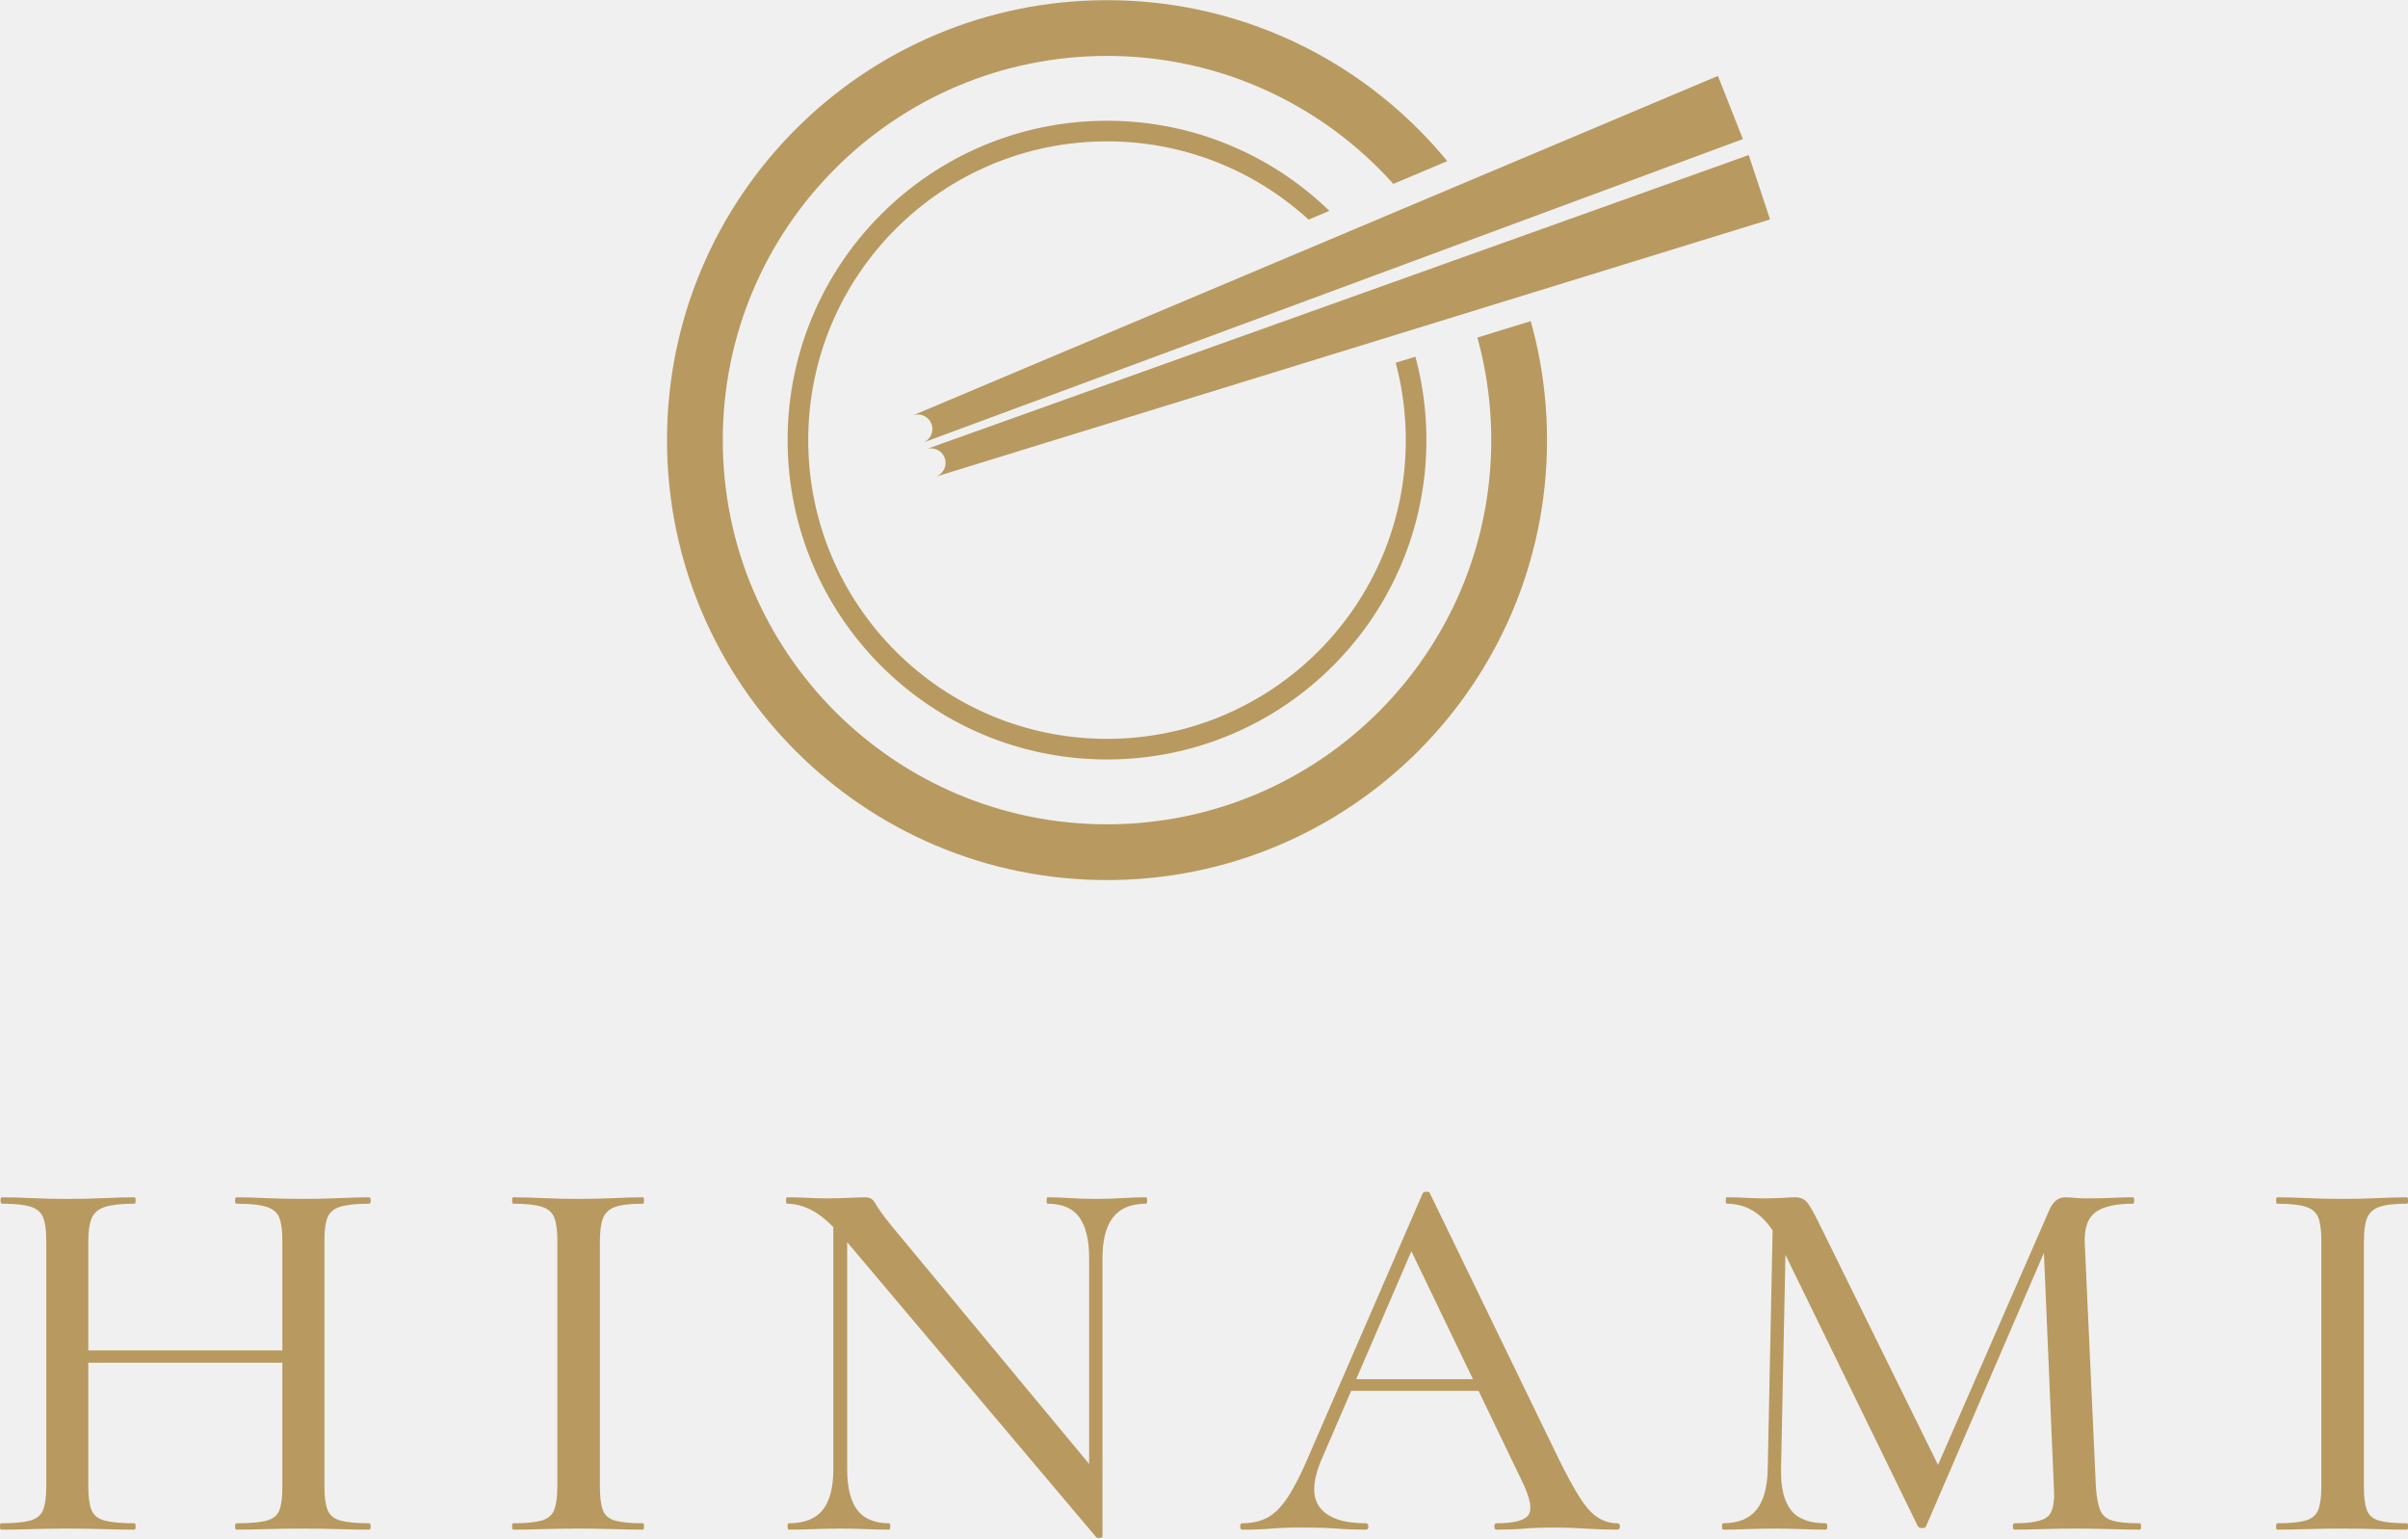
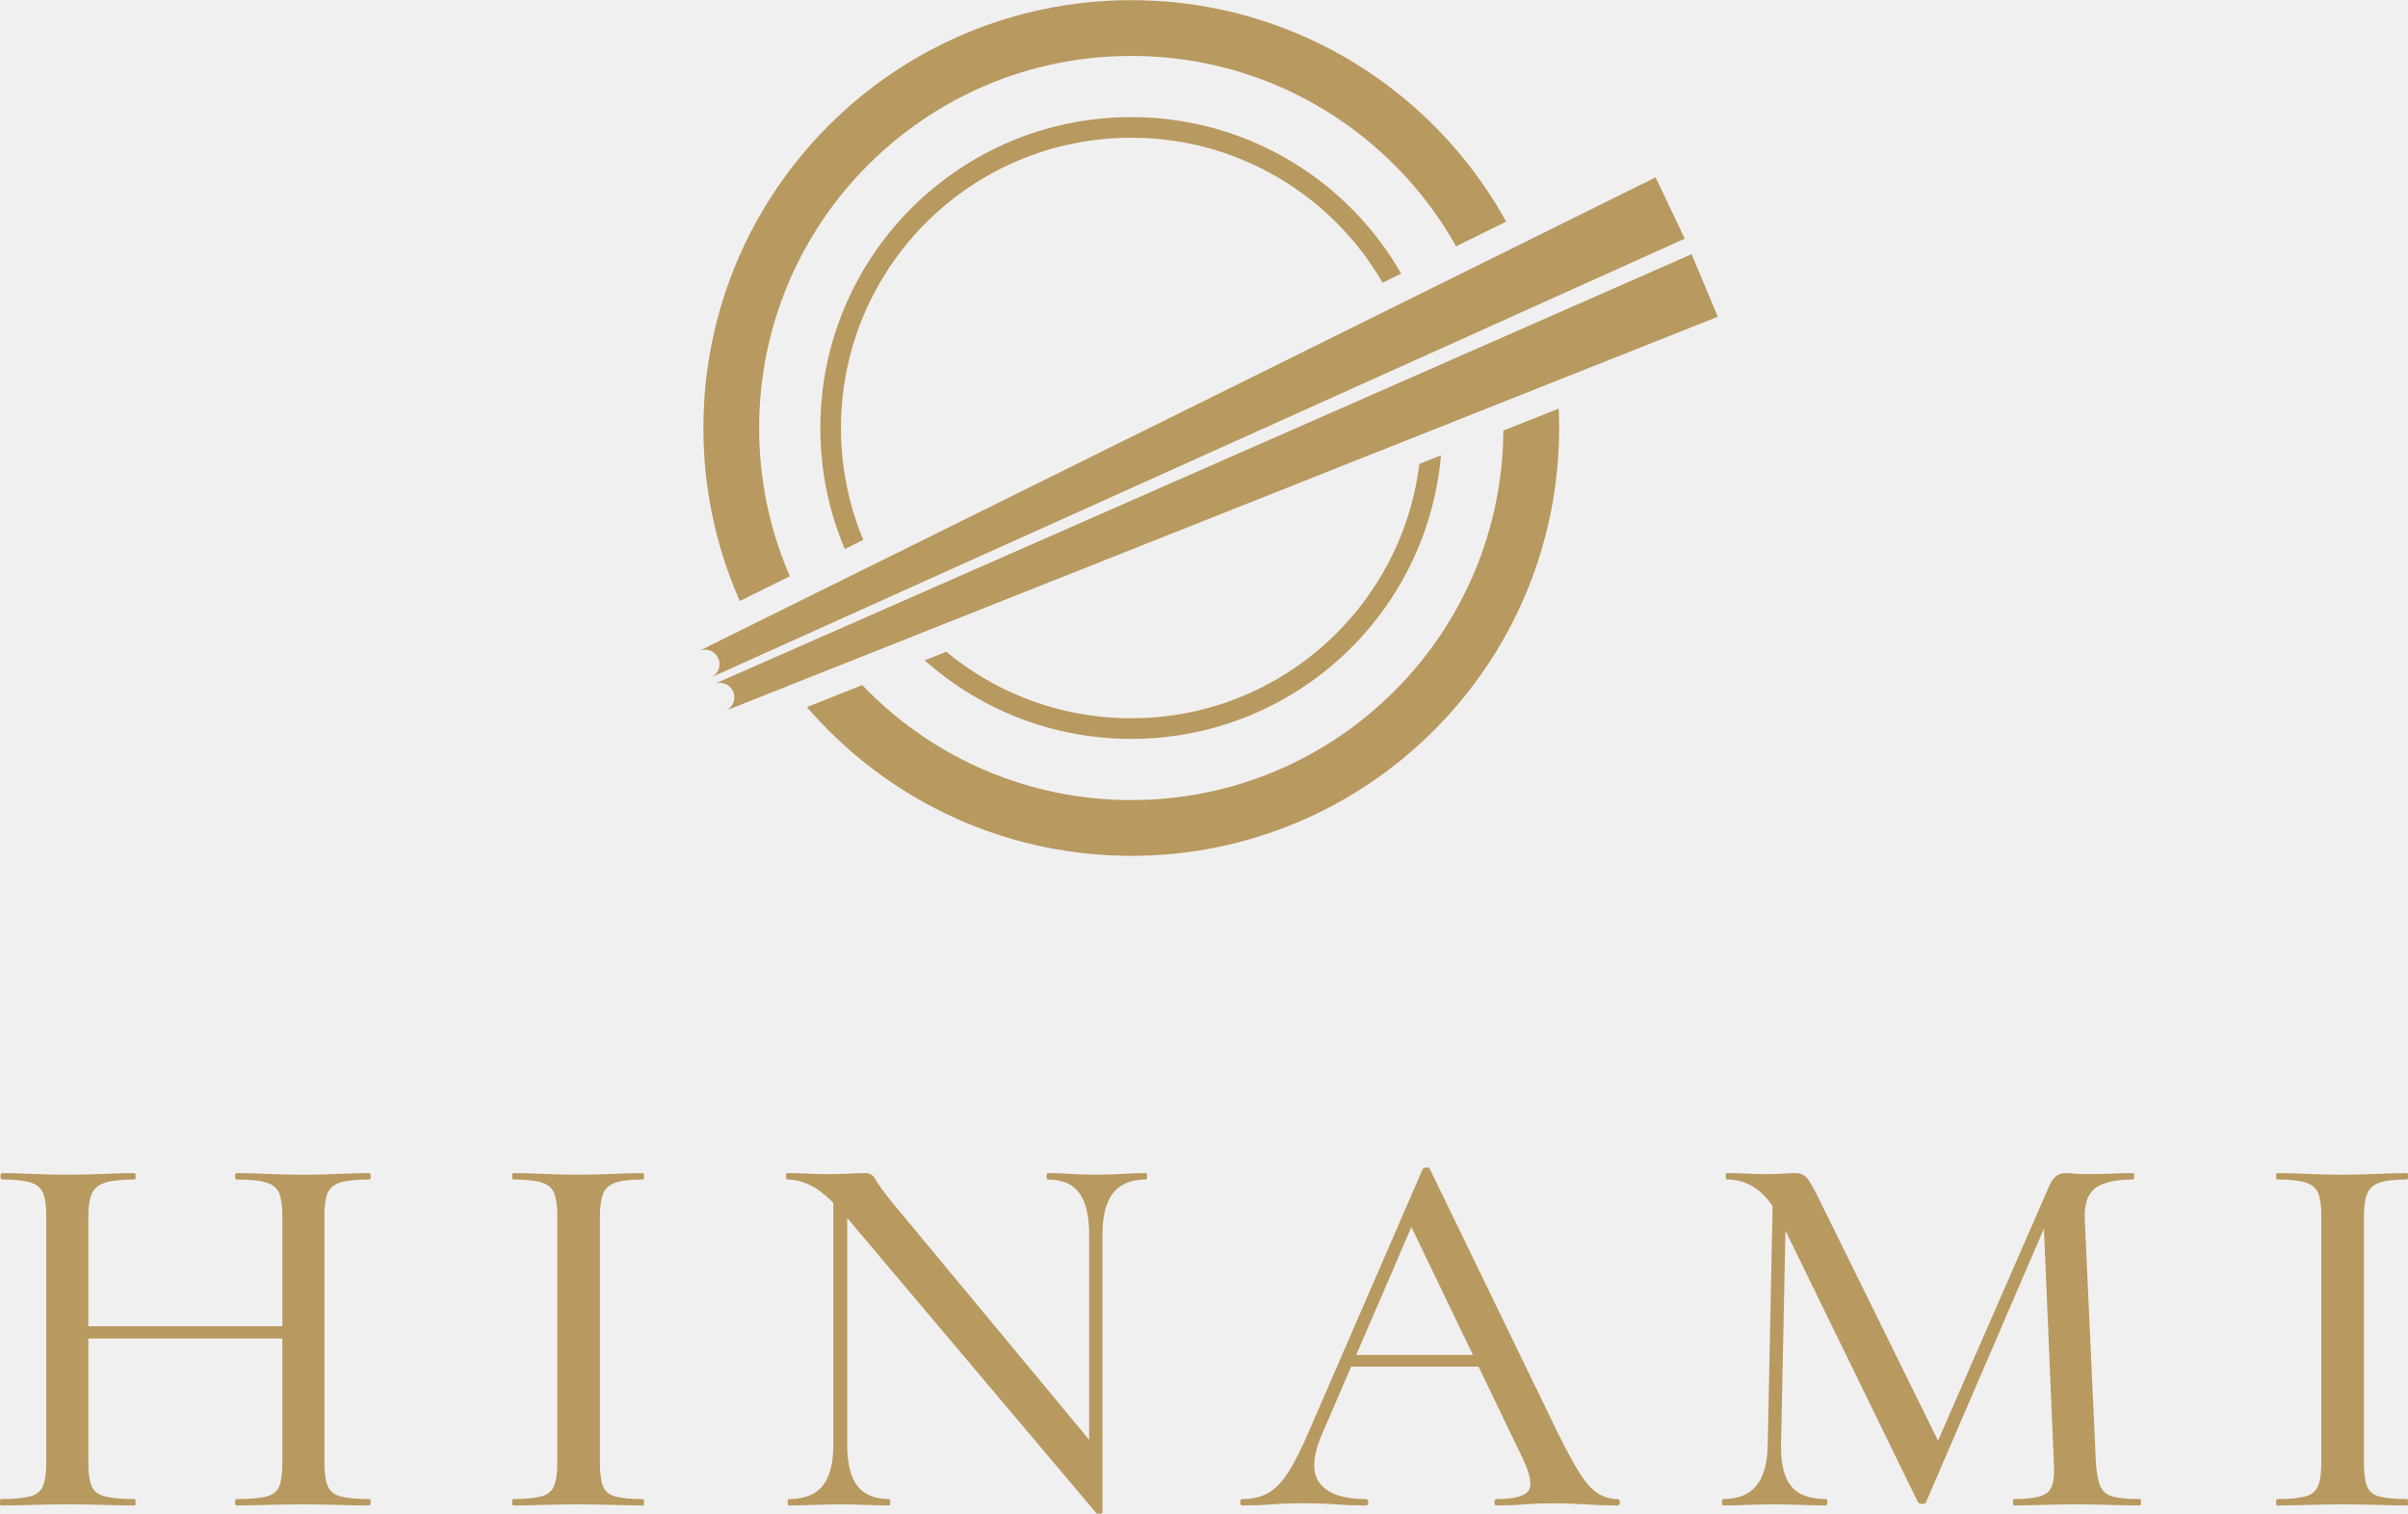
- <svg xmlns="http://www.w3.org/2000/svg" viewBox="0 0 695.31 444.10" width="695" height="444" role="img" aria-label="HINAMI">
-   <g transform="translate(172.65 -65.45) scale(3.5)">
+ <svg xmlns="http://www.w3.org/2000/svg" viewBox="0 0 695.31 437.10" width="695" height="437" role="img" aria-label="HINAMI">
+   <g transform="translate(172.65 -58.45) scale(3.5)">
    <defs>
      <mask id="gap" maskUnits="userSpaceOnUse" x="-10" y="-10" width="120" height="120">
        <rect x="-10" y="-10" width="120" height="120" fill="white" />
-         <path d="M26.89 55.18 L94.46 30.16 L92.40 24.95 L26.01 52.95 A1.20 1.20 0 0 1 26.89 55.18 Z" fill="black" stroke="black" stroke-width="4.4" stroke-linejoin="round" />
-         <path d="M27.86 58.02 L96.70 36.79 L94.94 31.48 L27.10 55.74 A1.20 1.20 0 0 1 27.86 58.02 Z" fill="black" stroke="black" stroke-width="4.4" stroke-linejoin="round" />
+         <path d="M9.39 72.55 L89.66 36.38 L87.26 31.32 L8.37 70.38 A1.20 1.20 0 0 1 9.39 72.55 Z" fill="black" stroke="black" stroke-width="4.4" stroke-linejoin="round" />
+         <path d="M10.57 75.31 L92.39 42.82 L90.23 37.66 L9.64 73.10 A1.20 1.20 0 0 1 10.57 75.31 Z" fill="black" stroke="black" stroke-width="4.4" stroke-linejoin="round" />
      </mask>
    </defs>
    <g mask="url(#gap)">
-       <circle cx="42" cy="55" r="34" fill="none" stroke="#B8995F" stroke-width="4.6" />
-       <circle cx="42" cy="55" r="25.5" fill="none" stroke="#B8995F" stroke-width="1.7" />
+       <circle cx="44" cy="52" r="33" fill="none" stroke="#B8995F" stroke-width="4.6" />
+       <circle cx="44" cy="52" r="24.8" fill="none" stroke="#B8995F" stroke-width="1.7" />
    </g>
-     <path d="M26.89 55.18 L94.46 30.16 L92.40 24.95 L26.01 52.95 A1.20 1.20 0 0 1 26.89 55.18 Z" fill="#B8995F" />
-     <path d="M27.86 58.02 L96.70 36.79 L94.94 31.48 L27.10 55.74 A1.20 1.20 0 0 1 27.86 58.02 Z" fill="#B8995F" />
+     <path d="M9.39 72.55 L89.66 36.38 L87.26 31.32 L8.37 70.38 A1.20 1.20 0 0 1 9.39 72.55 Z" fill="#B8995F" />
+     <path d="M10.57 75.31 L92.39 42.82 L90.23 37.66 L9.64 73.10 A1.20 1.20 0 0 1 10.57 75.31 Z" fill="#B8995F" />
  </g>
-   <path transform="translate(-4.760 441.694) scale(0.15356)" d="M562 -542Q562 -571 556.5 -586.0Q551 -601 532.5 -607.0Q514 -613 476 -613Q473 -613 473.0 -619.0Q473 -625 476 -625Q500 -625 531.5 -623.5Q563 -622 602 -622Q636 -622 668.5 -623.5Q701 -625 725 -625Q728 -625 728.0 -619.0Q728 -613 725 -613Q690 -613 671.5 -607.5Q653 -602 647.0 -587.5Q641 -573 641 -544V-81Q641 -52 647.0 -37.0Q653 -22 671.5 -17.0Q690 -12 725 -12Q728 -12 728.0 -6.0Q728 0 725 0Q701 0 668.5 -1.0Q636 -2 602 -2Q563 -2 531.5 -1.0Q500 0 476 0Q473 0 473.0 -6.0Q473 -12 476 -12Q514 -12 532.5 -17.0Q551 -22 556.5 -37.0Q562 -52 562 -81ZM155 -314V-337H597V-314ZM118 -81V-544Q118 -573 112.0 -587.5Q106 -602 88.0 -607.5Q70 -613 35 -613Q32 -613 32.0 -619.0Q32 -625 35 -625Q60 -625 91.0 -623.5Q122 -622 156 -622Q196 -622 227.5 -623.5Q259 -625 284 -625Q286 -625 286.0 -619.0Q286 -613 284 -613Q247 -613 228.5 -607.0Q210 -601 203.5 -586.0Q197 -571 197 -542V-81Q197 -52 203.0 -37.0Q209 -22 228.0 -17.0Q247 -12 284 -12Q286 -12 286.0 -6.0Q286 0 284 0Q258 0 227.0 -1.0Q196 -2 156 -2Q122 -2 90.0 -1.0Q58 0 33 0Q31 0 31.0 -6.0Q31 -12 33 -12Q69 -12 87.5 -17.0Q106 -22 112.0 -37.0Q118 -52 118 -81Z M1159 -81Q1159 -52 1164.5 -37.0Q1170 -22 1187.5 -17.0Q1205 -12 1240 -12Q1242 -12 1242.0 -6.0Q1242 0 1240 0Q1215 0 1184.5 -1.0Q1154 -2 1118 -2Q1083 -2 1052.0 -1.0Q1021 0 996 0Q994 0 994.0 -6.0Q994 -12 996 -12Q1031 -12 1049.0 -17.0Q1067 -22 1073.0 -37.0Q1079 -52 1079 -81V-544Q1079 -573 1073.0 -587.5Q1067 -602 1049.0 -607.5Q1031 -613 996 -613Q994 -613 994.0 -619.0Q994 -625 996 -625Q1021 -625 1052.0 -623.5Q1083 -622 1118 -622Q1154 -622 1185.0 -623.5Q1216 -625 1240 -625Q1242 -625 1242.0 -619.0Q1242 -613 1240 -613Q1205 -613 1188.0 -607.0Q1171 -601 1165.0 -586.0Q1159 -571 1159 -542Z M1598 -114V-602L1624 -600V-114Q1624 -62 1643.0 -37.0Q1662 -12 1703 -12Q1705 -12 1705.0 -6.0Q1705 0 1703 0Q1682 0 1660.5 -1.0Q1639 -2 1612 -2Q1586 -2 1561.0 -1.0Q1536 0 1514 0Q1512 0 1512.0 -6.0Q1512 -12 1514 -12Q1558 -12 1578.0 -37.0Q1598 -62 1598 -114ZM2104 13Q2104 15 2099.5 15.5Q2095 16 2093 15L1622 -543Q1587 -584 1561.5 -598.5Q1536 -613 1511 -613Q1509 -613 1509.0 -619.0Q1509 -625 1511 -625Q1530 -625 1549.0 -624.0Q1568 -623 1584 -623Q1608 -623 1628.0 -624.0Q1648 -625 1658 -625Q1671 -625 1677.0 -613.5Q1683 -602 1706 -573L2096 -103ZM2104 -510V13L2079 -18V-510Q2079 -562 2060.5 -587.5Q2042 -613 2001 -613Q1999 -613 1999.0 -619.0Q1999 -625 2001 -625Q2022 -625 2044.0 -623.5Q2066 -622 2092 -622Q2117 -622 2141.0 -623.5Q2165 -625 2186 -625Q2188 -625 2188.0 -619.0Q2188 -613 2186 -613Q2144 -613 2124.0 -587.5Q2104 -562 2104 -510Z M2555 -261 2567 -283H2839L2846 -261ZM3072 -12Q3077 -12 3077.0 -6.0Q3077 0 3072 0Q3043 0 3012.5 -2.0Q2982 -4 2953 -4Q2921 -4 2897.5 -2.0Q2874 0 2845 0Q2841 0 2841.0 -6.0Q2841 -12 2845 -12Q2894 -12 2905.0 -27.5Q2916 -43 2894 -89L2679 -536L2711 -584L2516 -132Q2490 -71 2513.0 -41.5Q2536 -12 2599 -12Q2604 -12 2604.0 -6.0Q2604 0 2599 0Q2569 0 2544.0 -2.0Q2519 -4 2481 -4Q2444 -4 2421.5 -2.0Q2399 0 2367 0Q2363 0 2363.0 -6.0Q2363 -12 2367 -12Q2394 -12 2414.0 -22.5Q2434 -33 2452.5 -61.0Q2471 -89 2493 -141L2706 -632Q2707 -635 2713.0 -635.5Q2719 -636 2720 -632L2960 -137Q2984 -88 3001.5 -60.5Q3019 -33 3036.0 -22.5Q3053 -12 3072 -12Z M3355 -114 3365 -602 3390 -600 3380 -114Q3379 -62 3398.5 -37.0Q3418 -12 3464 -12Q3467 -12 3467.0 -6.0Q3467 0 3464 0Q3442 0 3419.0 -1.0Q3396 -2 3367 -2Q3340 -2 3316.0 -1.0Q3292 0 3271 0Q3269 0 3269.0 -6.0Q3269 -12 3271 -12Q3313 -12 3333.5 -37.0Q3354 -62 3355 -114ZM4055 -12Q4057 -12 4057.0 -6.0Q4057 0 4055 0Q4030 0 3999.0 -1.0Q3968 -2 3933 -2Q3900 -2 3871.0 -1.0Q3842 0 3819 0Q3816 0 3816.0 -6.0Q3816 -12 3819 -12Q3868 -12 3882.0 -25.0Q3896 -38 3893 -81L3873 -552L3912 -608L3653 -7Q3652 -3 3645.5 -3.0Q3639 -3 3637 -7L3376 -542Q3341 -613 3278 -613Q3276 -613 3276.0 -619.0Q3276 -625 3278 -625Q3296 -625 3315.5 -624.0Q3335 -623 3349 -623Q3368 -623 3383.5 -624.0Q3399 -625 3407 -625Q3421 -625 3429.0 -615.5Q3437 -606 3453 -573L3680 -112L3643 -48L3884 -600Q3889 -612 3896.5 -618.5Q3904 -625 3914 -625Q3921 -625 3931.5 -624.0Q3942 -623 3956 -623Q3984 -623 4003.0 -624.0Q4022 -625 4042 -625Q4044 -625 4044.0 -619.0Q4044 -613 4042 -613Q3994 -613 3972.0 -597.5Q3950 -582 3951 -541L3972 -81Q3974 -52 3980.0 -37.0Q3986 -22 4003.0 -17.0Q4020 -12 4055 -12Z M4476 -81Q4476 -52 4481.5 -37.0Q4487 -22 4504.5 -17.0Q4522 -12 4557 -12Q4559 -12 4559.0 -6.0Q4559 0 4557 0Q4532 0 4501.5 -1.0Q4471 -2 4435 -2Q4400 -2 4369.0 -1.0Q4338 0 4313 0Q4311 0 4311.0 -6.0Q4311 -12 4313 -12Q4348 -12 4366.0 -17.0Q4384 -22 4390.0 -37.0Q4396 -52 4396 -81V-544Q4396 -573 4390.0 -587.5Q4384 -602 4366.0 -607.5Q4348 -613 4313 -613Q4311 -613 4311.0 -619.0Q4311 -625 4313 -625Q4338 -625 4369.0 -623.5Q4400 -622 4435 -622Q4471 -622 4502.0 -623.5Q4533 -625 4557 -625Q4559 -625 4559.0 -619.0Q4559 -613 4557 -613Q4522 -613 4505.0 -607.0Q4488 -601 4482.0 -586.0Q4476 -571 4476 -542Z" fill="#B8995F" />
+   <path transform="translate(-4.760 434.694) scale(0.15356)" d="M562 -542Q562 -571 556.5 -586.0Q551 -601 532.5 -607.0Q514 -613 476 -613Q473 -613 473.0 -619.0Q473 -625 476 -625Q500 -625 531.5 -623.5Q563 -622 602 -622Q636 -622 668.5 -623.5Q701 -625 725 -625Q728 -625 728.0 -619.0Q728 -613 725 -613Q690 -613 671.5 -607.5Q653 -602 647.0 -587.5Q641 -573 641 -544V-81Q641 -52 647.0 -37.0Q653 -22 671.5 -17.0Q690 -12 725 -12Q728 -12 728.0 -6.0Q728 0 725 0Q701 0 668.5 -1.0Q636 -2 602 -2Q563 -2 531.5 -1.0Q500 0 476 0Q473 0 473.0 -6.0Q473 -12 476 -12Q514 -12 532.5 -17.0Q551 -22 556.5 -37.0Q562 -52 562 -81ZM155 -314V-337H597V-314ZM118 -81V-544Q118 -573 112.0 -587.5Q106 -602 88.0 -607.5Q70 -613 35 -613Q32 -613 32.0 -619.0Q32 -625 35 -625Q60 -625 91.0 -623.5Q122 -622 156 -622Q196 -622 227.5 -623.5Q259 -625 284 -625Q286 -625 286.0 -619.0Q286 -613 284 -613Q247 -613 228.5 -607.0Q210 -601 203.5 -586.0Q197 -571 197 -542V-81Q197 -52 203.0 -37.0Q209 -22 228.0 -17.0Q247 -12 284 -12Q286 -12 286.0 -6.0Q286 0 284 0Q258 0 227.0 -1.0Q196 -2 156 -2Q122 -2 90.0 -1.0Q58 0 33 0Q31 0 31.0 -6.0Q31 -12 33 -12Q69 -12 87.5 -17.0Q106 -22 112.0 -37.0Q118 -52 118 -81Z M1159 -81Q1159 -52 1164.5 -37.0Q1170 -22 1187.5 -17.0Q1205 -12 1240 -12Q1242 -12 1242.0 -6.0Q1242 0 1240 0Q1215 0 1184.5 -1.0Q1154 -2 1118 -2Q1083 -2 1052.0 -1.0Q1021 0 996 0Q994 0 994.0 -6.0Q994 -12 996 -12Q1031 -12 1049.0 -17.0Q1067 -22 1073.0 -37.0Q1079 -52 1079 -81V-544Q1079 -573 1073.0 -587.5Q1067 -602 1049.0 -607.5Q1031 -613 996 -613Q994 -613 994.0 -619.0Q994 -625 996 -625Q1021 -625 1052.0 -623.5Q1083 -622 1118 -622Q1154 -622 1185.0 -623.5Q1216 -625 1240 -625Q1242 -625 1242.0 -619.0Q1242 -613 1240 -613Q1205 -613 1188.0 -607.0Q1171 -601 1165.0 -586.0Q1159 -571 1159 -542Z M1598 -114V-602L1624 -600V-114Q1624 -62 1643.0 -37.0Q1662 -12 1703 -12Q1705 -12 1705.0 -6.0Q1705 0 1703 0Q1682 0 1660.5 -1.0Q1639 -2 1612 -2Q1586 -2 1561.0 -1.0Q1536 0 1514 0Q1512 0 1512.0 -6.0Q1512 -12 1514 -12Q1558 -12 1578.0 -37.0Q1598 -62 1598 -114ZM2104 13Q2104 15 2099.5 15.5Q2095 16 2093 15L1622 -543Q1587 -584 1561.5 -598.5Q1536 -613 1511 -613Q1509 -613 1509.0 -619.0Q1509 -625 1511 -625Q1530 -625 1549.0 -624.0Q1568 -623 1584 -623Q1608 -623 1628.0 -624.0Q1648 -625 1658 -625Q1671 -625 1677.0 -613.5Q1683 -602 1706 -573L2096 -103ZM2104 -510V13L2079 -18V-510Q2079 -562 2060.5 -587.5Q2042 -613 2001 -613Q1999 -613 1999.0 -619.0Q1999 -625 2001 -625Q2022 -625 2044.0 -623.5Q2066 -622 2092 -622Q2117 -622 2141.0 -623.5Q2165 -625 2186 -625Q2188 -625 2188.0 -619.0Q2188 -613 2186 -613Q2144 -613 2124.0 -587.5Q2104 -562 2104 -510Z M2555 -261 2567 -283H2839L2846 -261ZM3072 -12Q3077 -12 3077.0 -6.0Q3077 0 3072 0Q3043 0 3012.5 -2.0Q2982 -4 2953 -4Q2921 -4 2897.5 -2.0Q2874 0 2845 0Q2841 0 2841.0 -6.0Q2841 -12 2845 -12Q2894 -12 2905.0 -27.5Q2916 -43 2894 -89L2679 -536L2711 -584L2516 -132Q2490 -71 2513.0 -41.5Q2536 -12 2599 -12Q2604 -12 2604.0 -6.0Q2604 0 2599 0Q2569 0 2544.0 -2.0Q2519 -4 2481 -4Q2444 -4 2421.5 -2.0Q2399 0 2367 0Q2363 0 2363.0 -6.0Q2363 -12 2367 -12Q2394 -12 2414.0 -22.5Q2434 -33 2452.5 -61.0Q2471 -89 2493 -141L2706 -632Q2707 -635 2713.0 -635.5Q2719 -636 2720 -632L2960 -137Q2984 -88 3001.5 -60.5Q3019 -33 3036.0 -22.5Q3053 -12 3072 -12Z M3355 -114 3365 -602 3390 -600 3380 -114Q3379 -62 3398.5 -37.0Q3418 -12 3464 -12Q3467 -12 3467.0 -6.0Q3467 0 3464 0Q3442 0 3419.0 -1.0Q3396 -2 3367 -2Q3340 -2 3316.0 -1.0Q3292 0 3271 0Q3269 0 3269.0 -6.0Q3269 -12 3271 -12Q3313 -12 3333.5 -37.0Q3354 -62 3355 -114ZM4055 -12Q4057 -12 4057.0 -6.0Q4057 0 4055 0Q4030 0 3999.0 -1.0Q3968 -2 3933 -2Q3900 -2 3871.0 -1.0Q3842 0 3819 0Q3816 0 3816.0 -6.0Q3816 -12 3819 -12Q3868 -12 3882.0 -25.0Q3896 -38 3893 -81L3873 -552L3912 -608L3653 -7Q3652 -3 3645.5 -3.0Q3639 -3 3637 -7L3376 -542Q3341 -613 3278 -613Q3276 -613 3276.0 -619.0Q3276 -625 3278 -625Q3296 -625 3315.5 -624.0Q3335 -623 3349 -623Q3368 -623 3383.5 -624.0Q3399 -625 3407 -625Q3421 -625 3429.0 -615.5Q3437 -606 3453 -573L3680 -112L3643 -48L3884 -600Q3889 -612 3896.5 -618.5Q3904 -625 3914 -625Q3921 -625 3931.5 -624.0Q3942 -623 3956 -623Q3984 -623 4003.0 -624.0Q4022 -625 4042 -625Q4044 -625 4044.0 -619.0Q4044 -613 4042 -613Q3994 -613 3972.0 -597.5Q3950 -582 3951 -541L3972 -81Q3974 -52 3980.0 -37.0Q3986 -22 4003.0 -17.0Q4020 -12 4055 -12Z M4476 -81Q4476 -52 4481.5 -37.0Q4487 -22 4504.5 -17.0Q4522 -12 4557 -12Q4559 -12 4559.0 -6.0Q4559 0 4557 0Q4532 0 4501.5 -1.0Q4471 -2 4435 -2Q4400 -2 4369.0 -1.0Q4338 0 4313 0Q4311 0 4311.0 -6.0Q4311 -12 4313 -12Q4348 -12 4366.0 -17.0Q4384 -22 4390.0 -37.0Q4396 -52 4396 -81V-544Q4396 -573 4390.0 -587.5Q4384 -602 4366.0 -607.5Q4348 -613 4313 -613Q4311 -613 4311.0 -619.0Q4311 -625 4313 -625Q4338 -625 4369.0 -623.5Q4400 -622 4435 -622Q4471 -622 4502.0 -623.5Q4533 -625 4557 -625Q4559 -625 4559.0 -619.0Q4559 -613 4557 -613Q4522 -613 4505.0 -607.0Q4488 -601 4482.0 -586.0Q4476 -571 4476 -542Z" fill="#B8995F" />
</svg>
